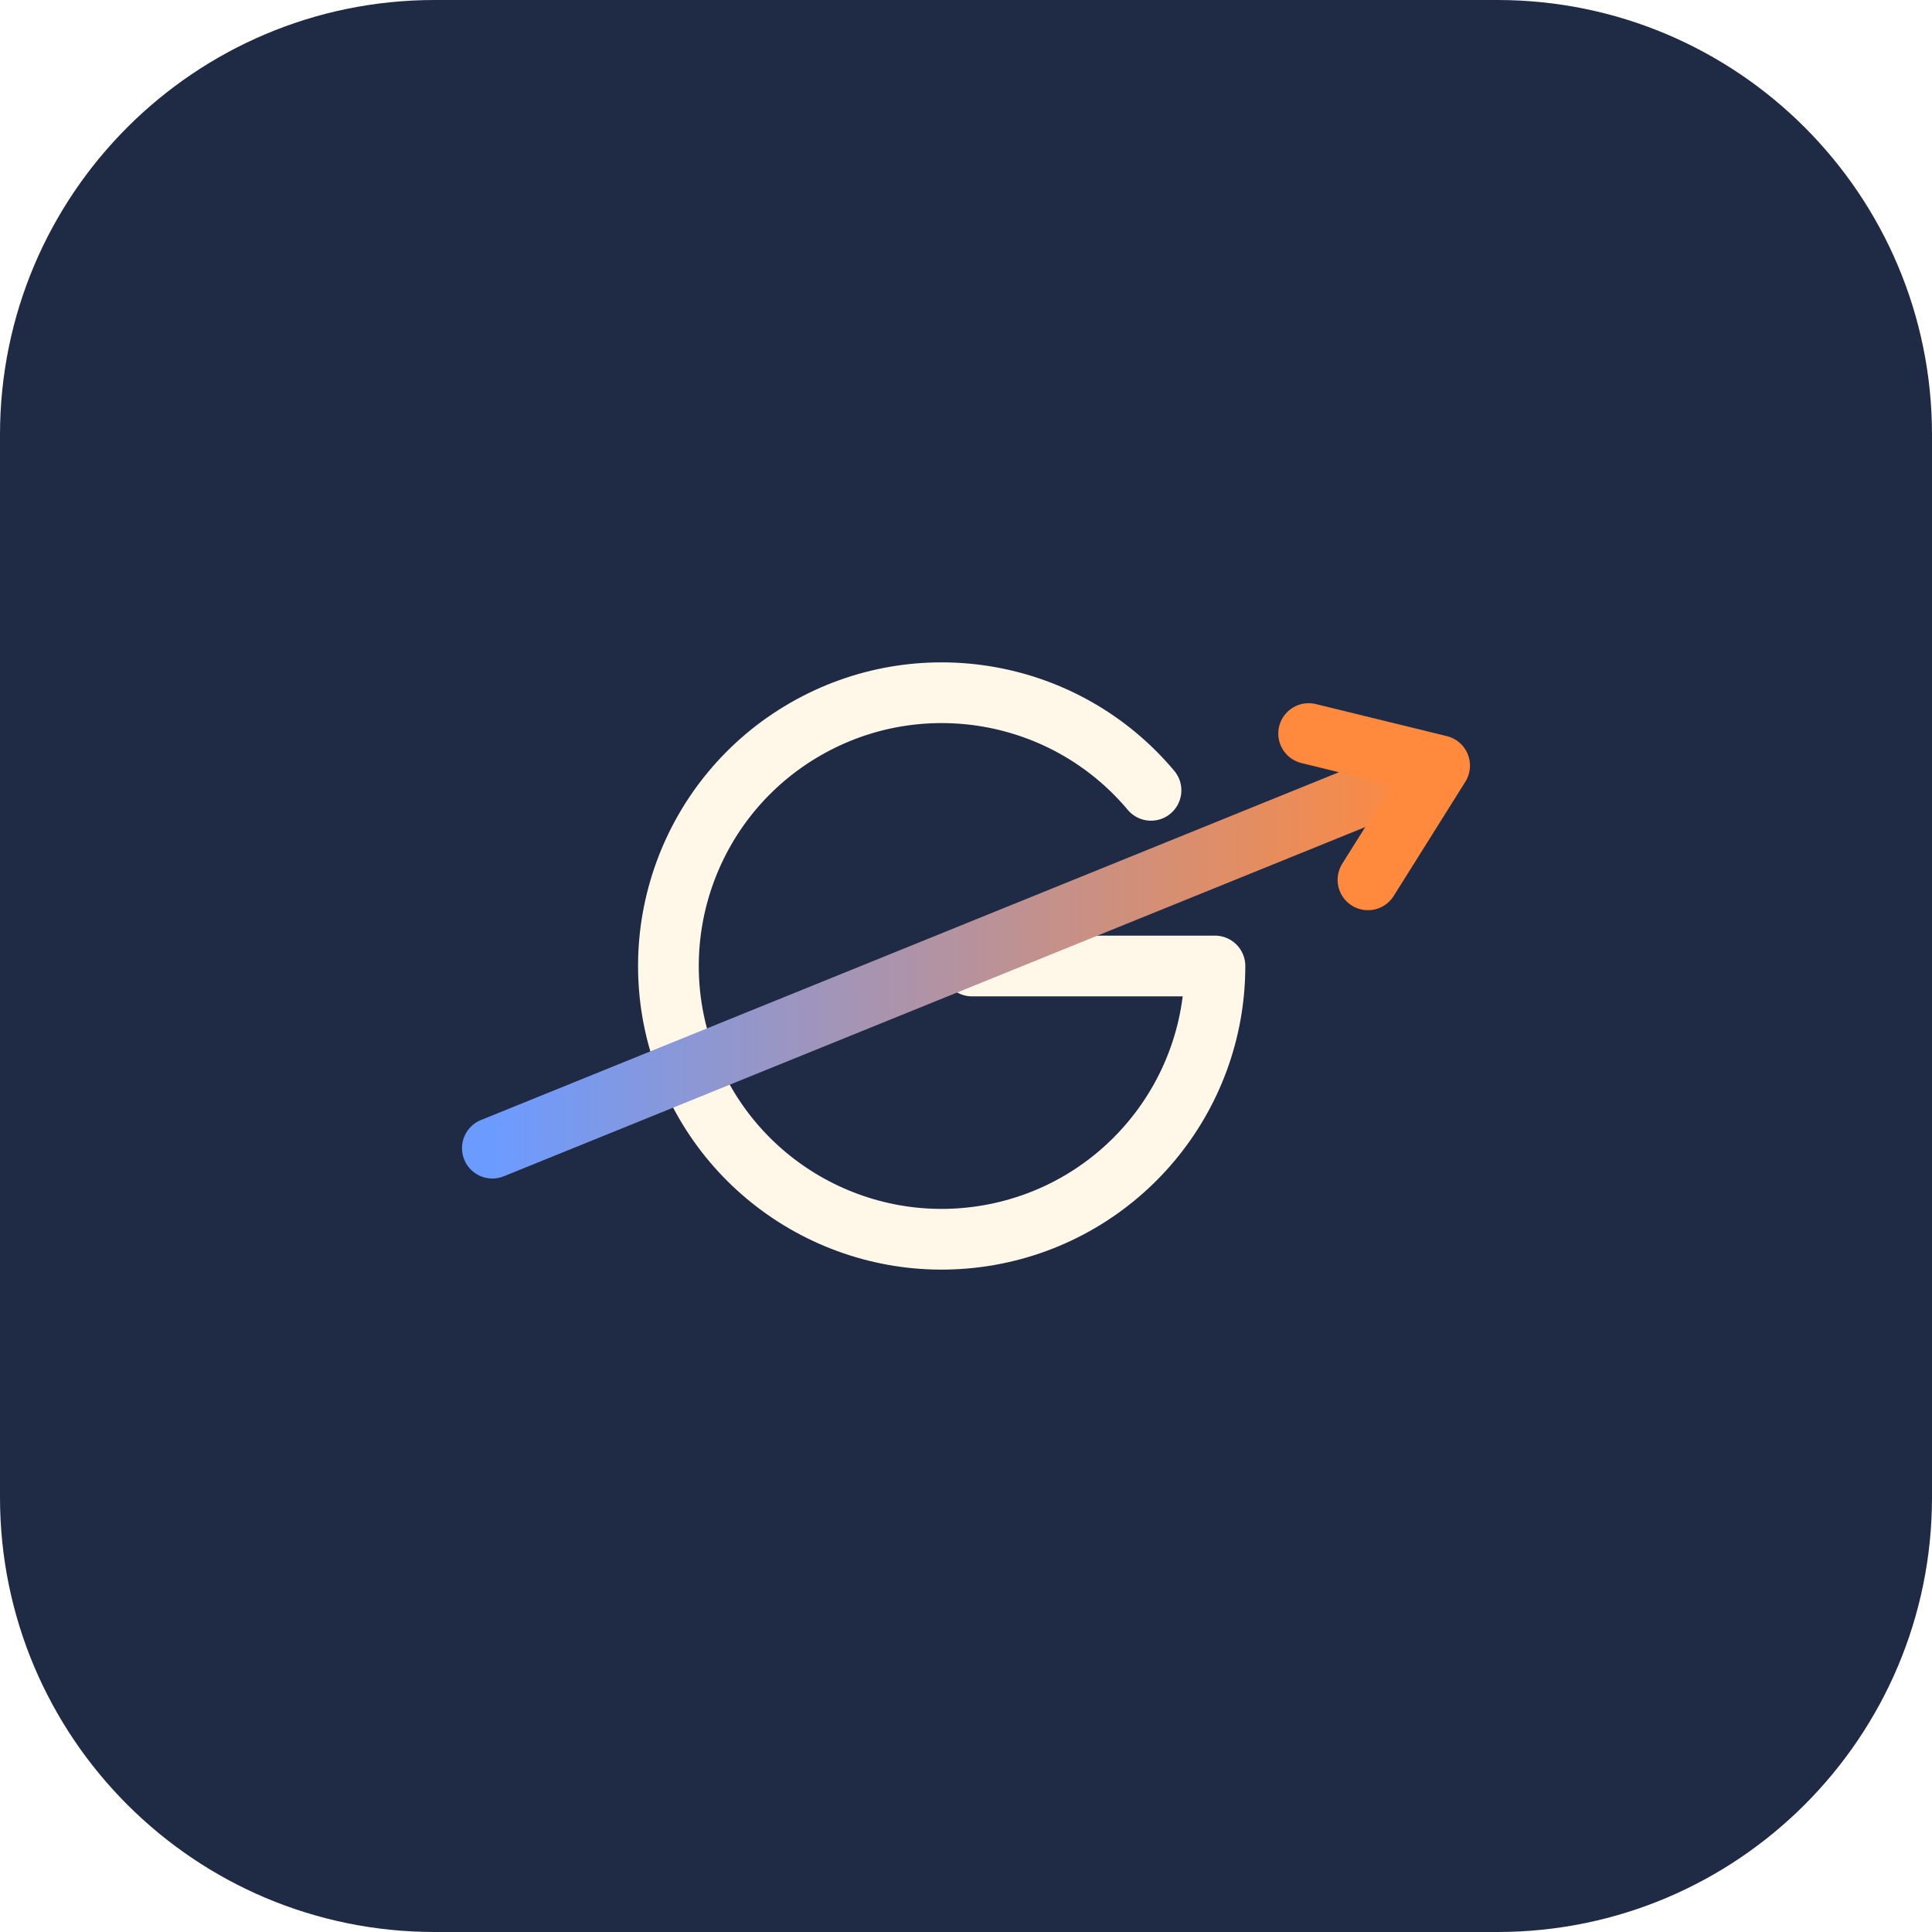
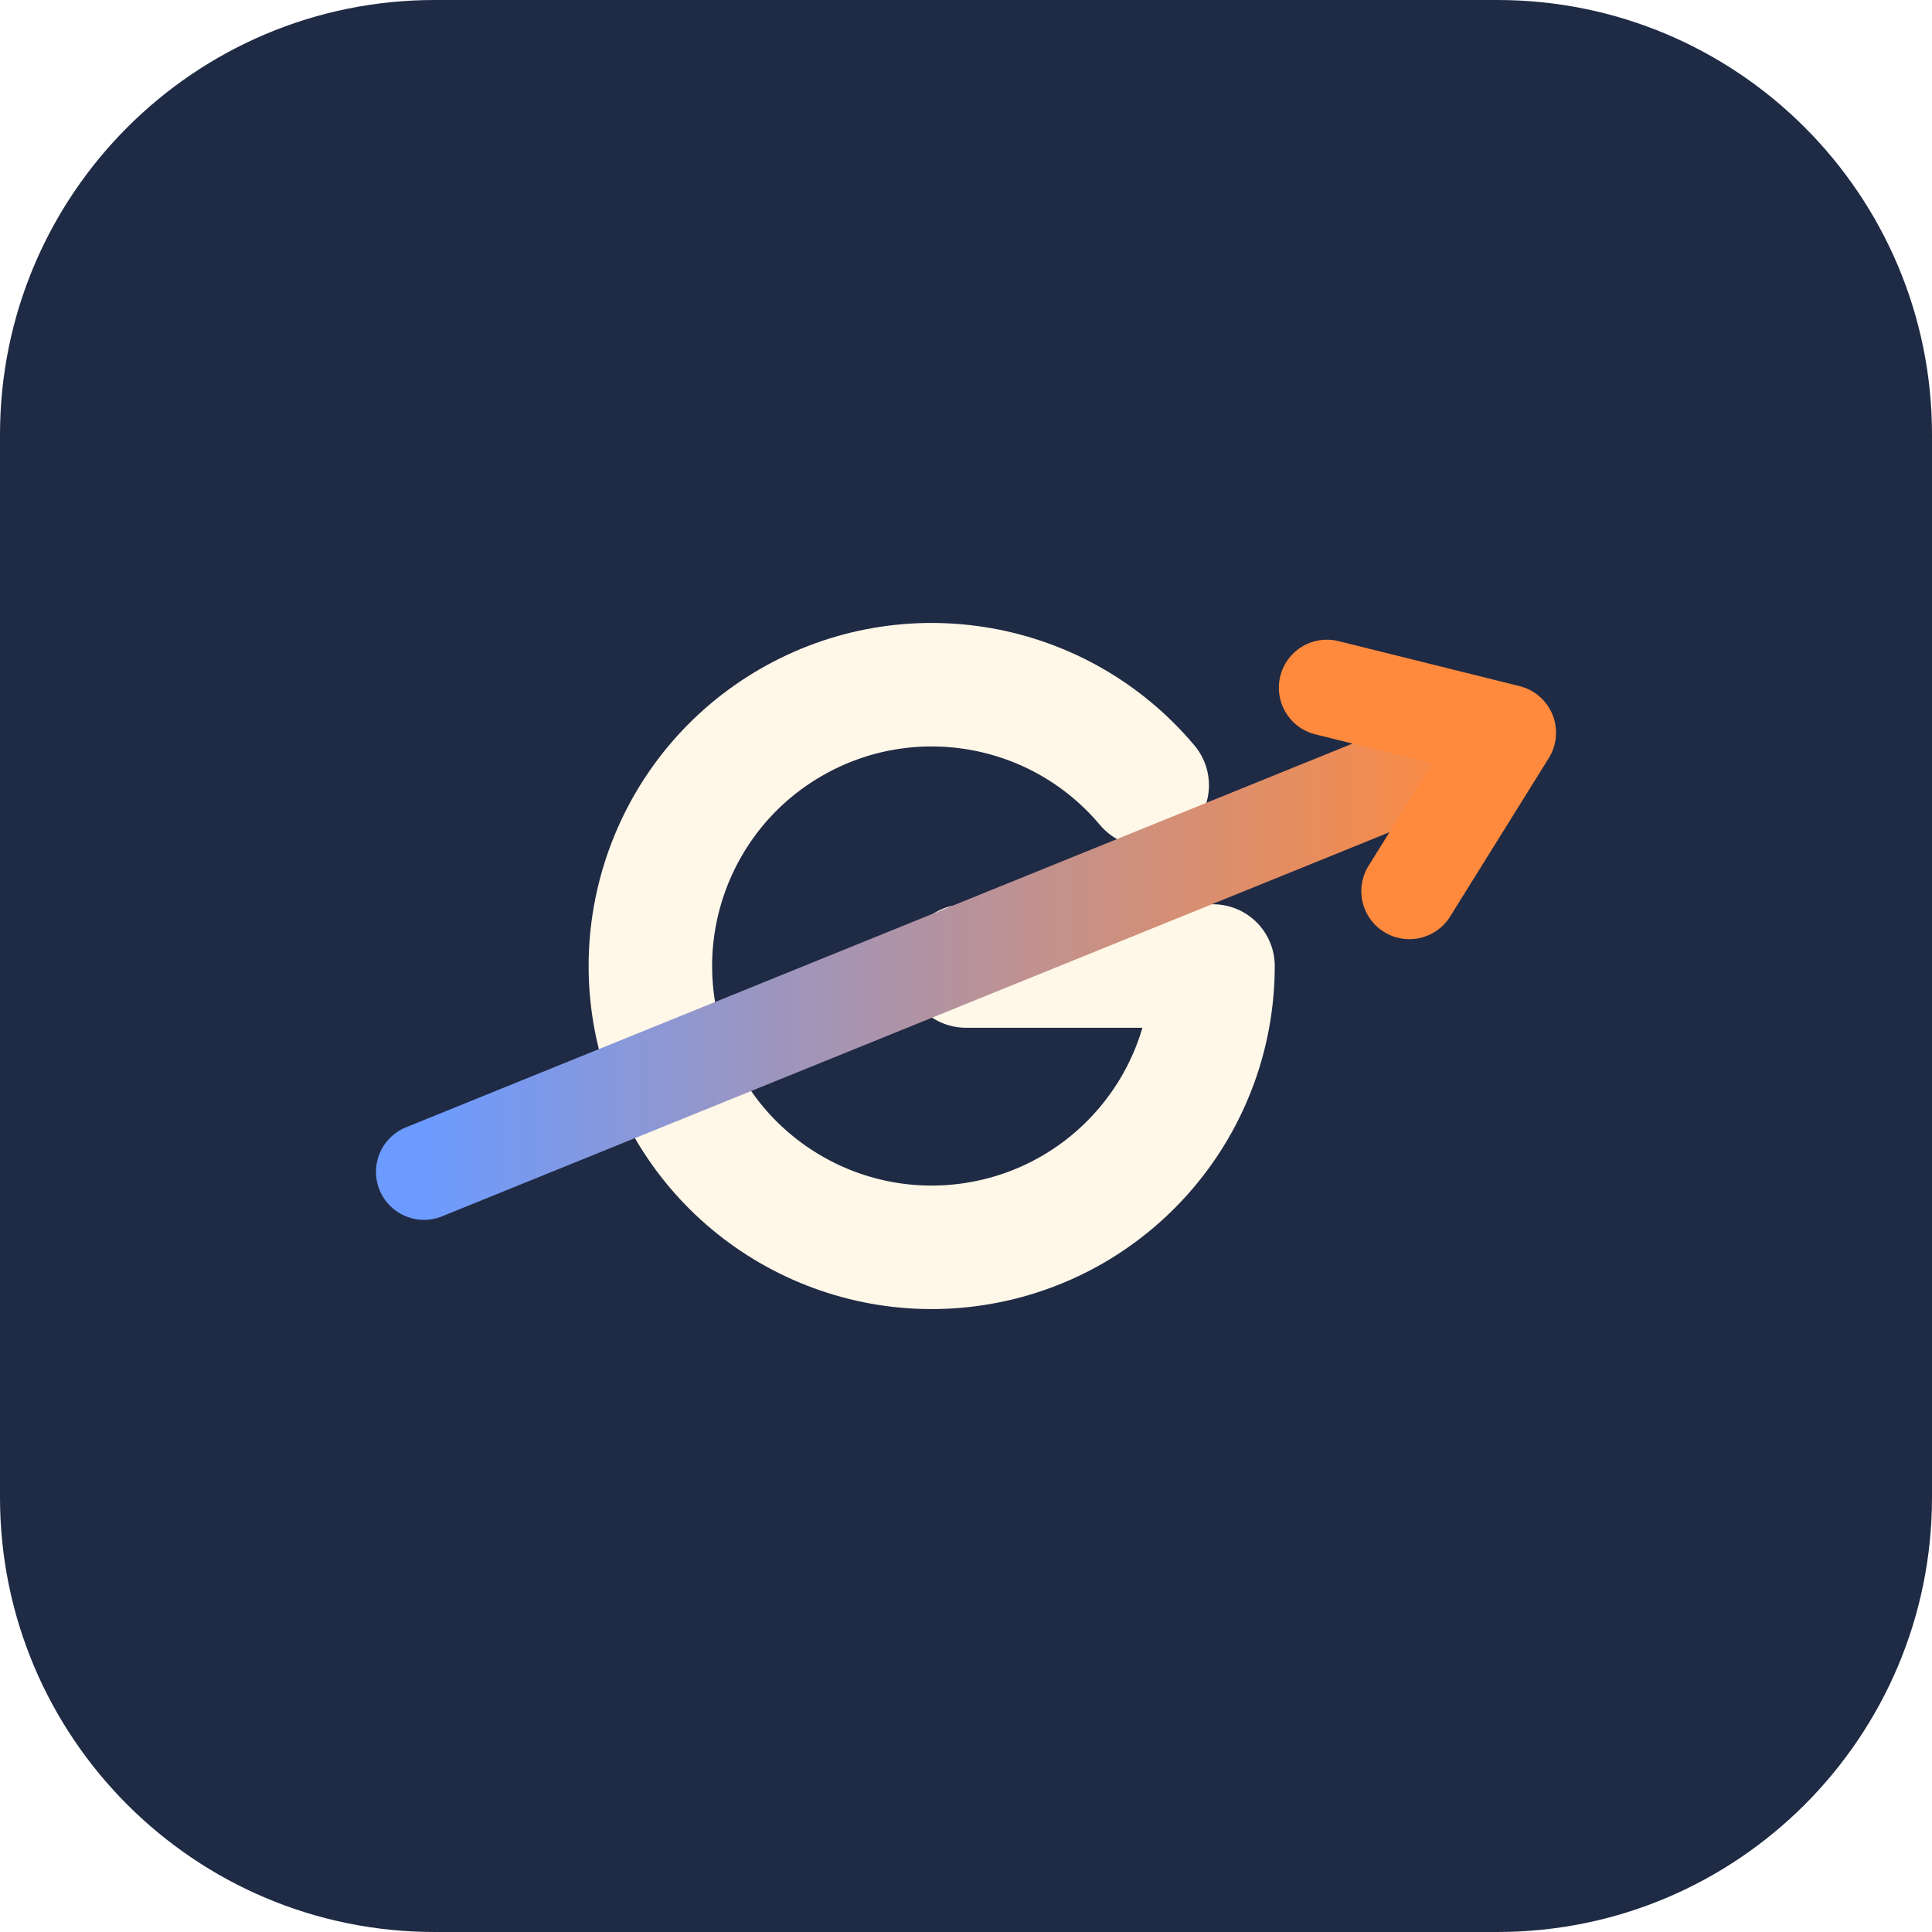
<svg xmlns="http://www.w3.org/2000/svg" width="512" height="512" viewBox="0 0 512 512">
  <clipPath id="cc">
    <rect width="512" height="512" rx="115.2" />
  </clipPath>
  <g clip-path="url(#cc)">
    <rect x="0" y="0" width="512" height="512" rx="0" fill="#1F2A44" />
-     <g transform="translate(169.1,175.54) scale(1.6092)">
+     <g transform="translate(156,165.09) scale(1.8182)">
      <defs>
        <linearGradient id="gr8b" gradientUnits="userSpaceOnUse" x1="-24" y1="0" x2="130" y2="0">
          <stop offset="0" stop-color="#6C9BFF" />
          <stop offset="1" stop-color="#FF8A3D" />
        </linearGradient>
      </defs>
-       <path d="M84.47,21.07 A45,45 0 1 0 95,50 H55" fill="none" stroke="#FFF7E8" stroke-width="10" stroke-linecap="round" stroke-linejoin="round" />
-       <path d="M-24,80 L124,20" fill="none" stroke="url(#gr8b)" stroke-width="10" stroke-linecap="round" stroke-linejoin="round" />
-       <path d="M120.2,35.81 L132,17 L110.43,11.72" fill="none" stroke="#FF8A3D" stroke-width="10" stroke-linecap="round" stroke-linejoin="round" />
+       <path d="M81.41,23.65 A41,41 0 1 0 91,50 H55" fill="none" stroke="#FFF7E8" stroke-width="18" stroke-linecap="round" stroke-linejoin="round" />
+       <path d="M-24,80 L124,20" fill="none" stroke="url(#gr8b)" stroke-width="14" stroke-linecap="round" stroke-linejoin="round" />
+       <path d="M119.62,39.09 L134,16 L107.6,9.44" fill="none" stroke="#FF8A3D" stroke-width="14" stroke-linecap="round" stroke-linejoin="round" />
    </g>
  </g>
</svg>
